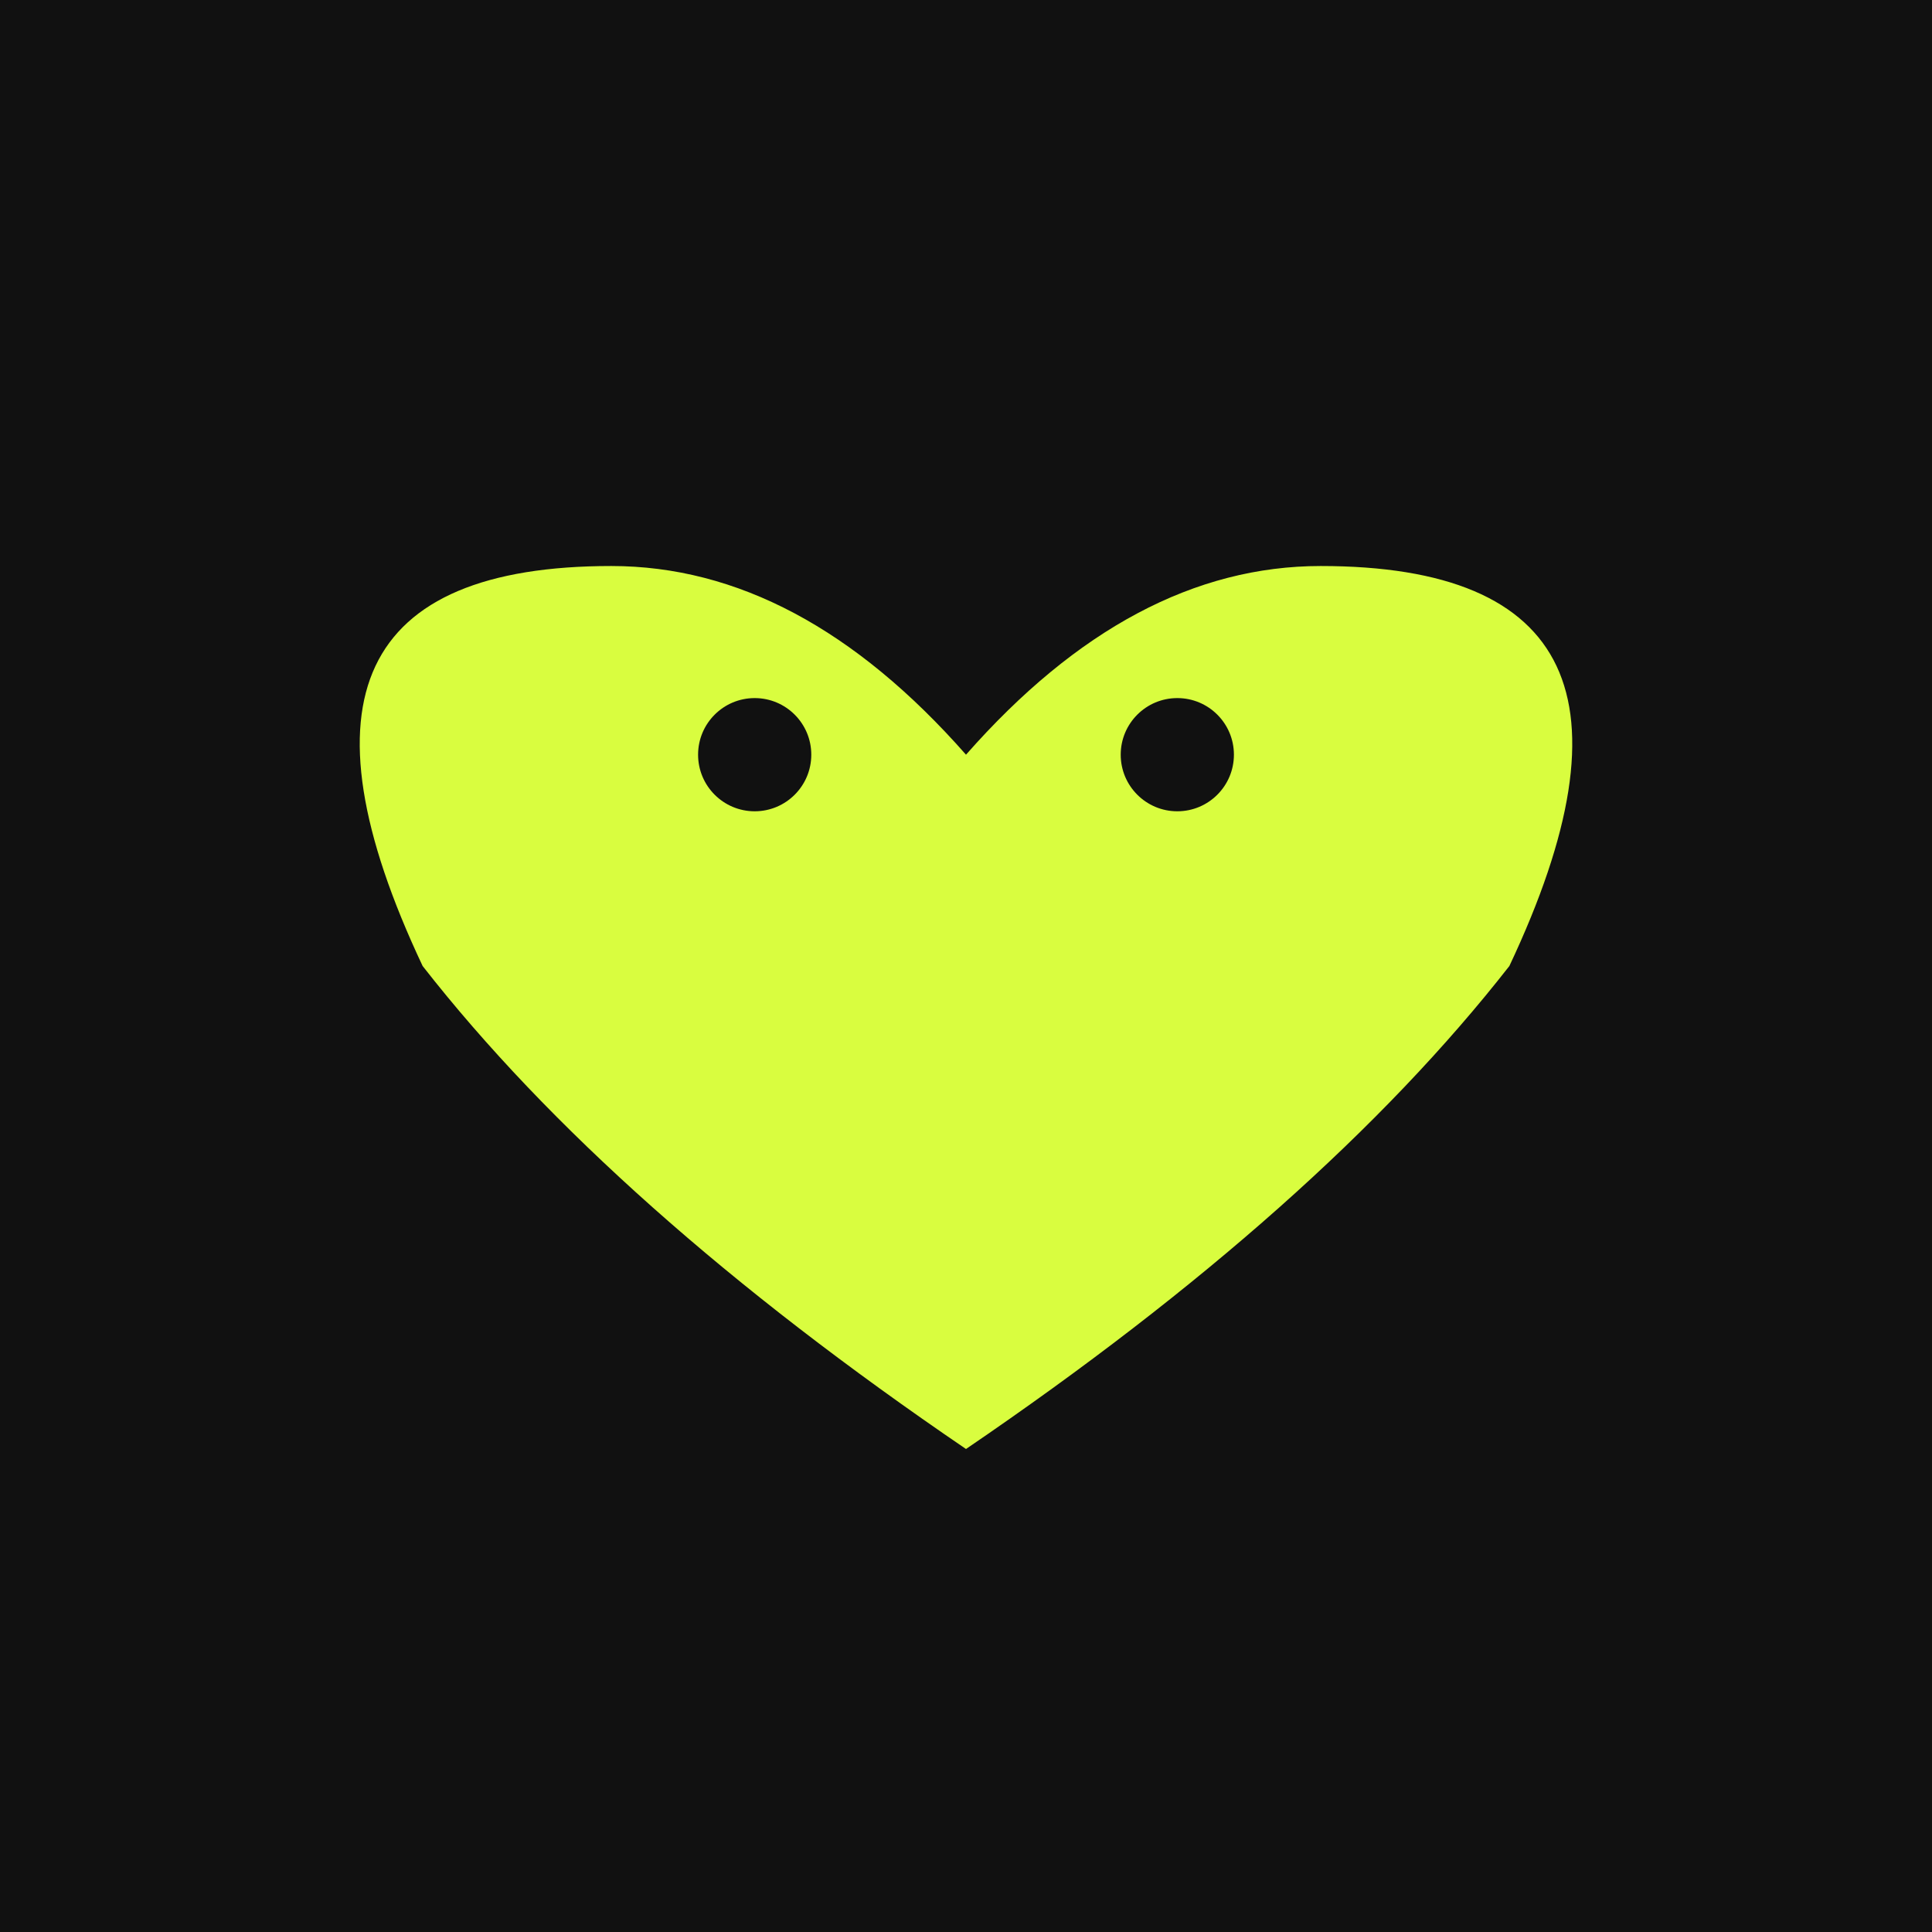
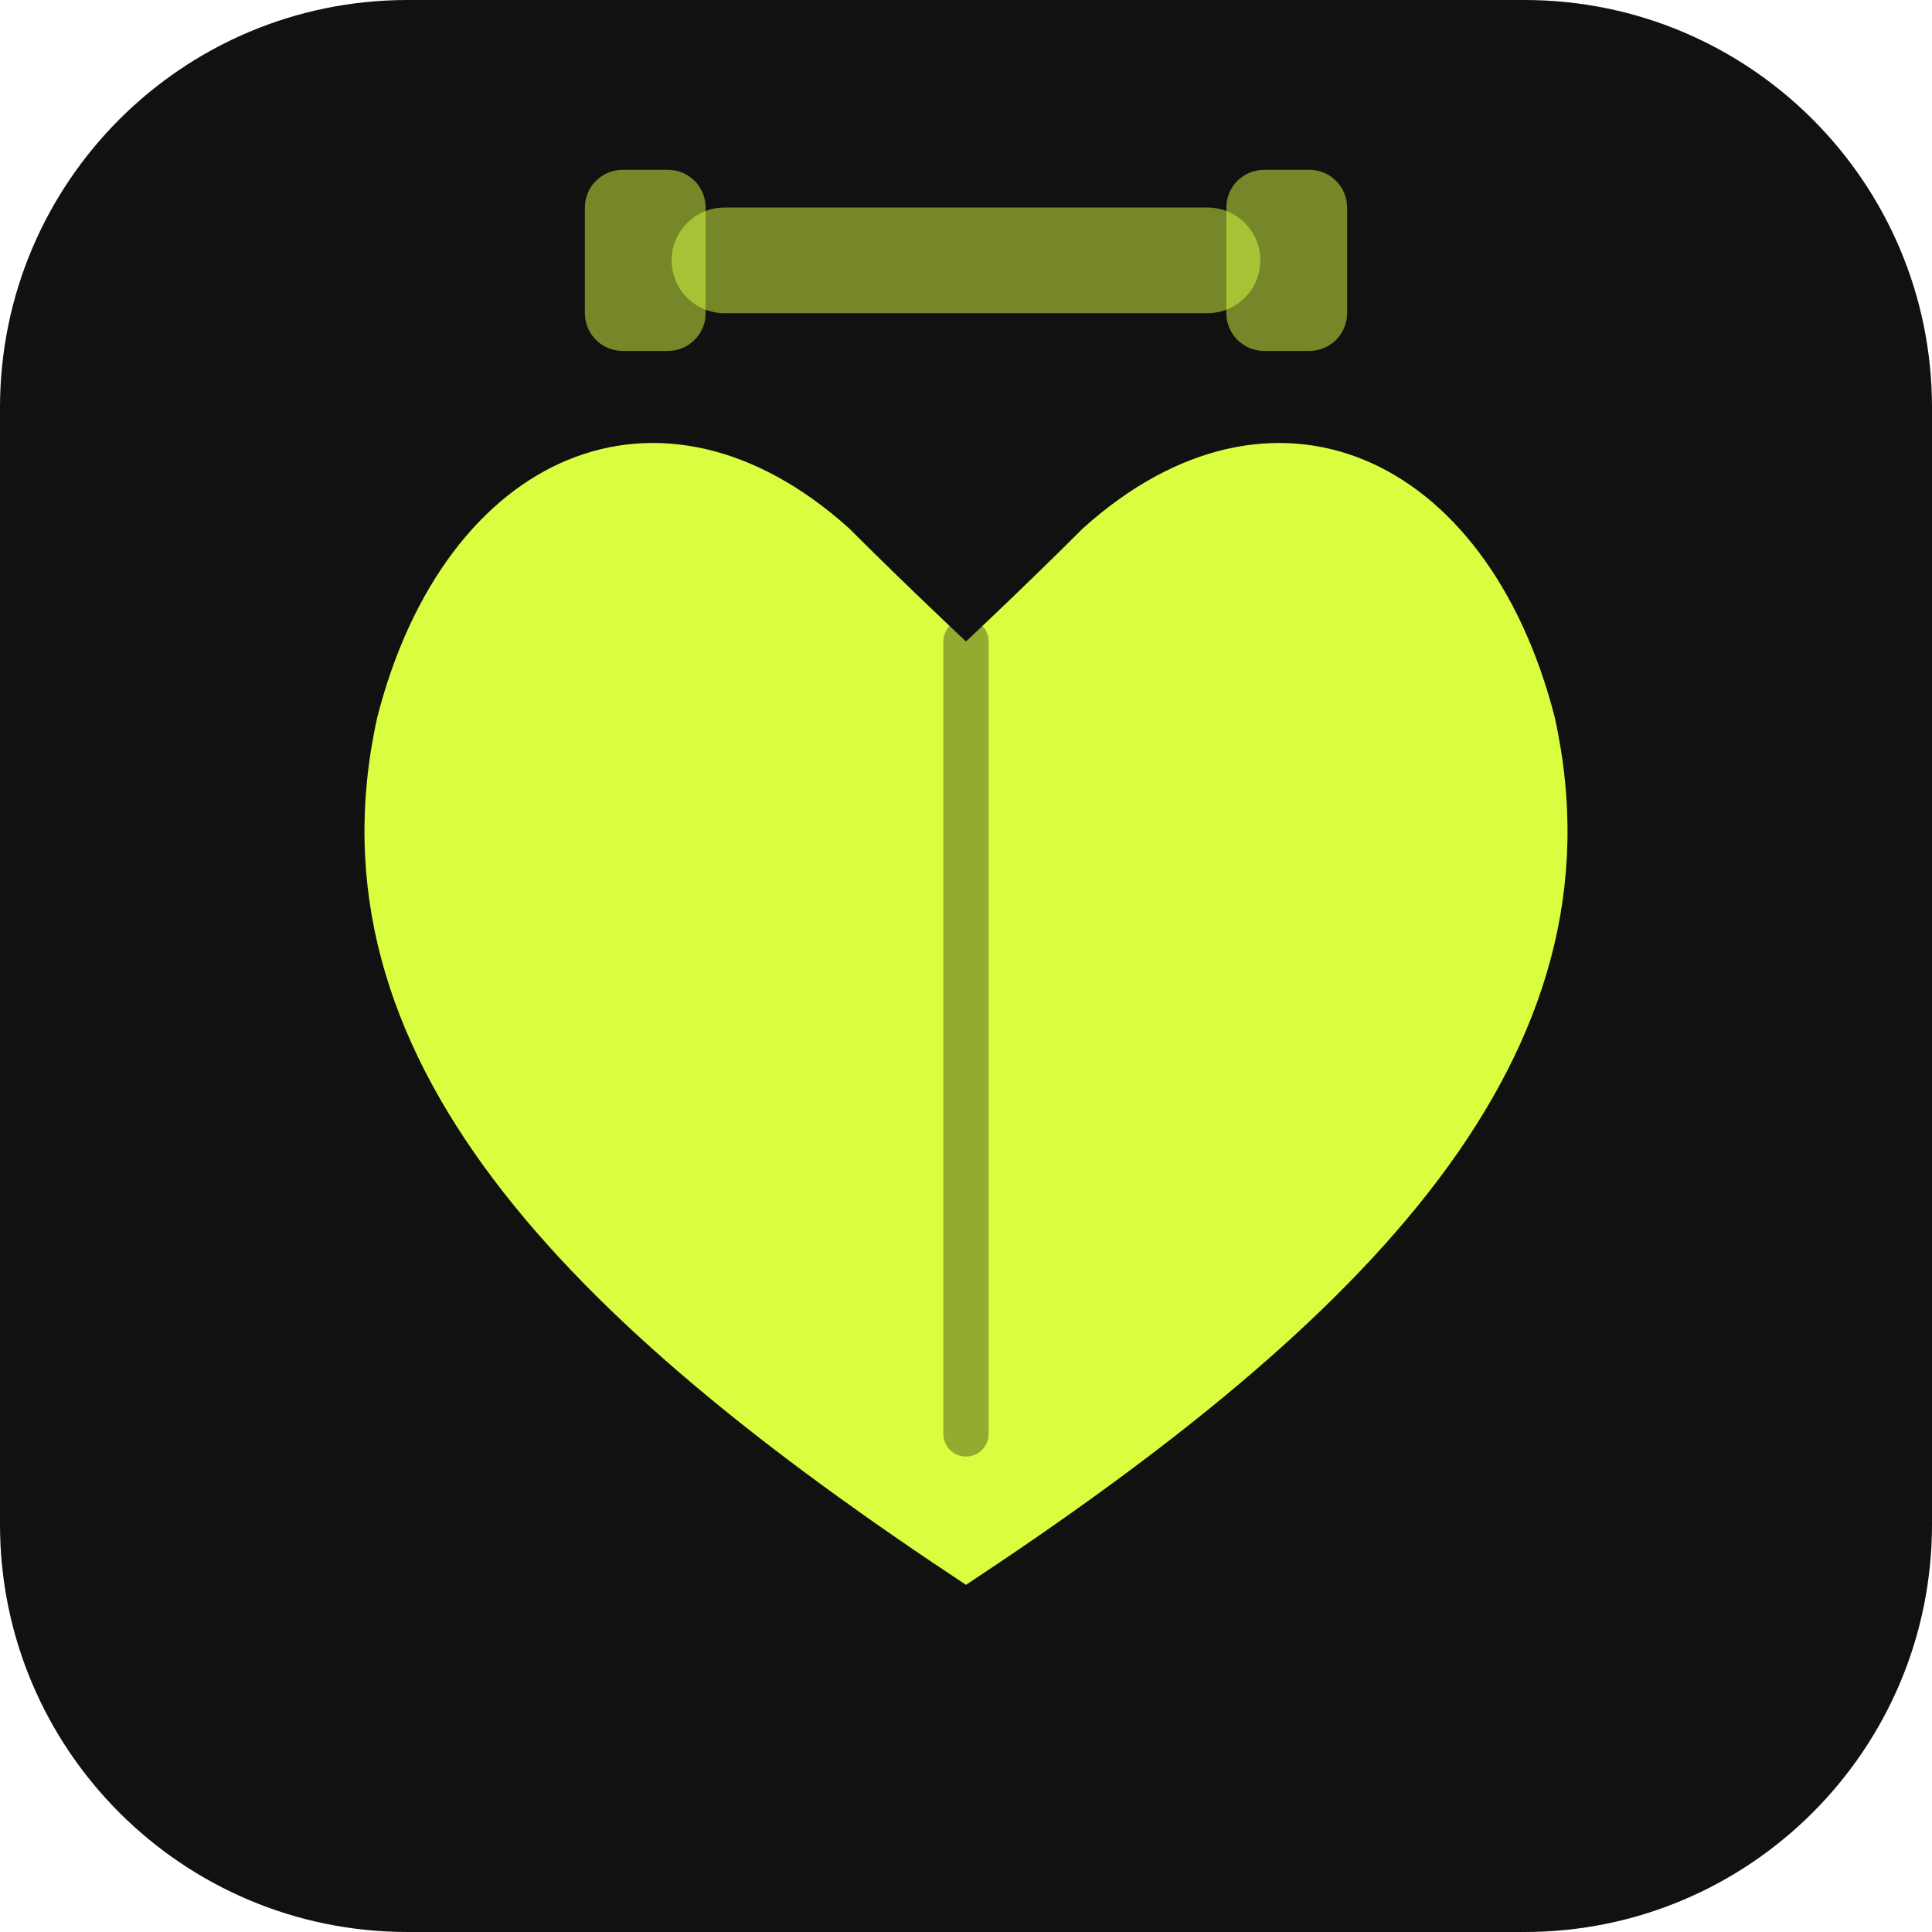
<svg xmlns="http://www.w3.org/2000/svg" viewBox="0 0 512 512" fill="none">
-   <rect width="512" height="512" fill="#111111" />
-   <path d="M256 384 Q350 320 400 256 Q450 150 350 150 Q300 150 256 200 Q212 150 162 150 Q62 150 112 256 Q162 320 256 384 Z" fill="#D9FD3F" />
-   <circle cx="200" cy="200" r="15" fill="#111111" />
-   <circle cx="312" cy="200" r="15" fill="#111111" />
+   <rect width="512" height="512" rx="108" fill="#111111" />
+   <path d="M256 420 C150 350 80 280 100 190 C118 120 175 95 225 140 C240 155 256 170 256 170 C256 170 272 155 287 140 C337 95 394 120 412 190 C432 280 362 350 256 420Z" fill="#D9FD3F" />
+   <line x1="256" y1="170" x2="256" y2="380" stroke="#111111" stroke-width="12" stroke-linecap="round" opacity="0.35" />
+   <rect x="178" y="55" width="156" height="28" rx="14" fill="#D9FD3F" opacity="0.5" />
+   <rect x="155" y="45" width="32" height="48" rx="10" fill="#D9FD3F" opacity="0.5" />
+   <rect x="325" y="45" width="32" height="48" rx="10" fill="#D9FD3F" opacity="0.5" />
</svg>
